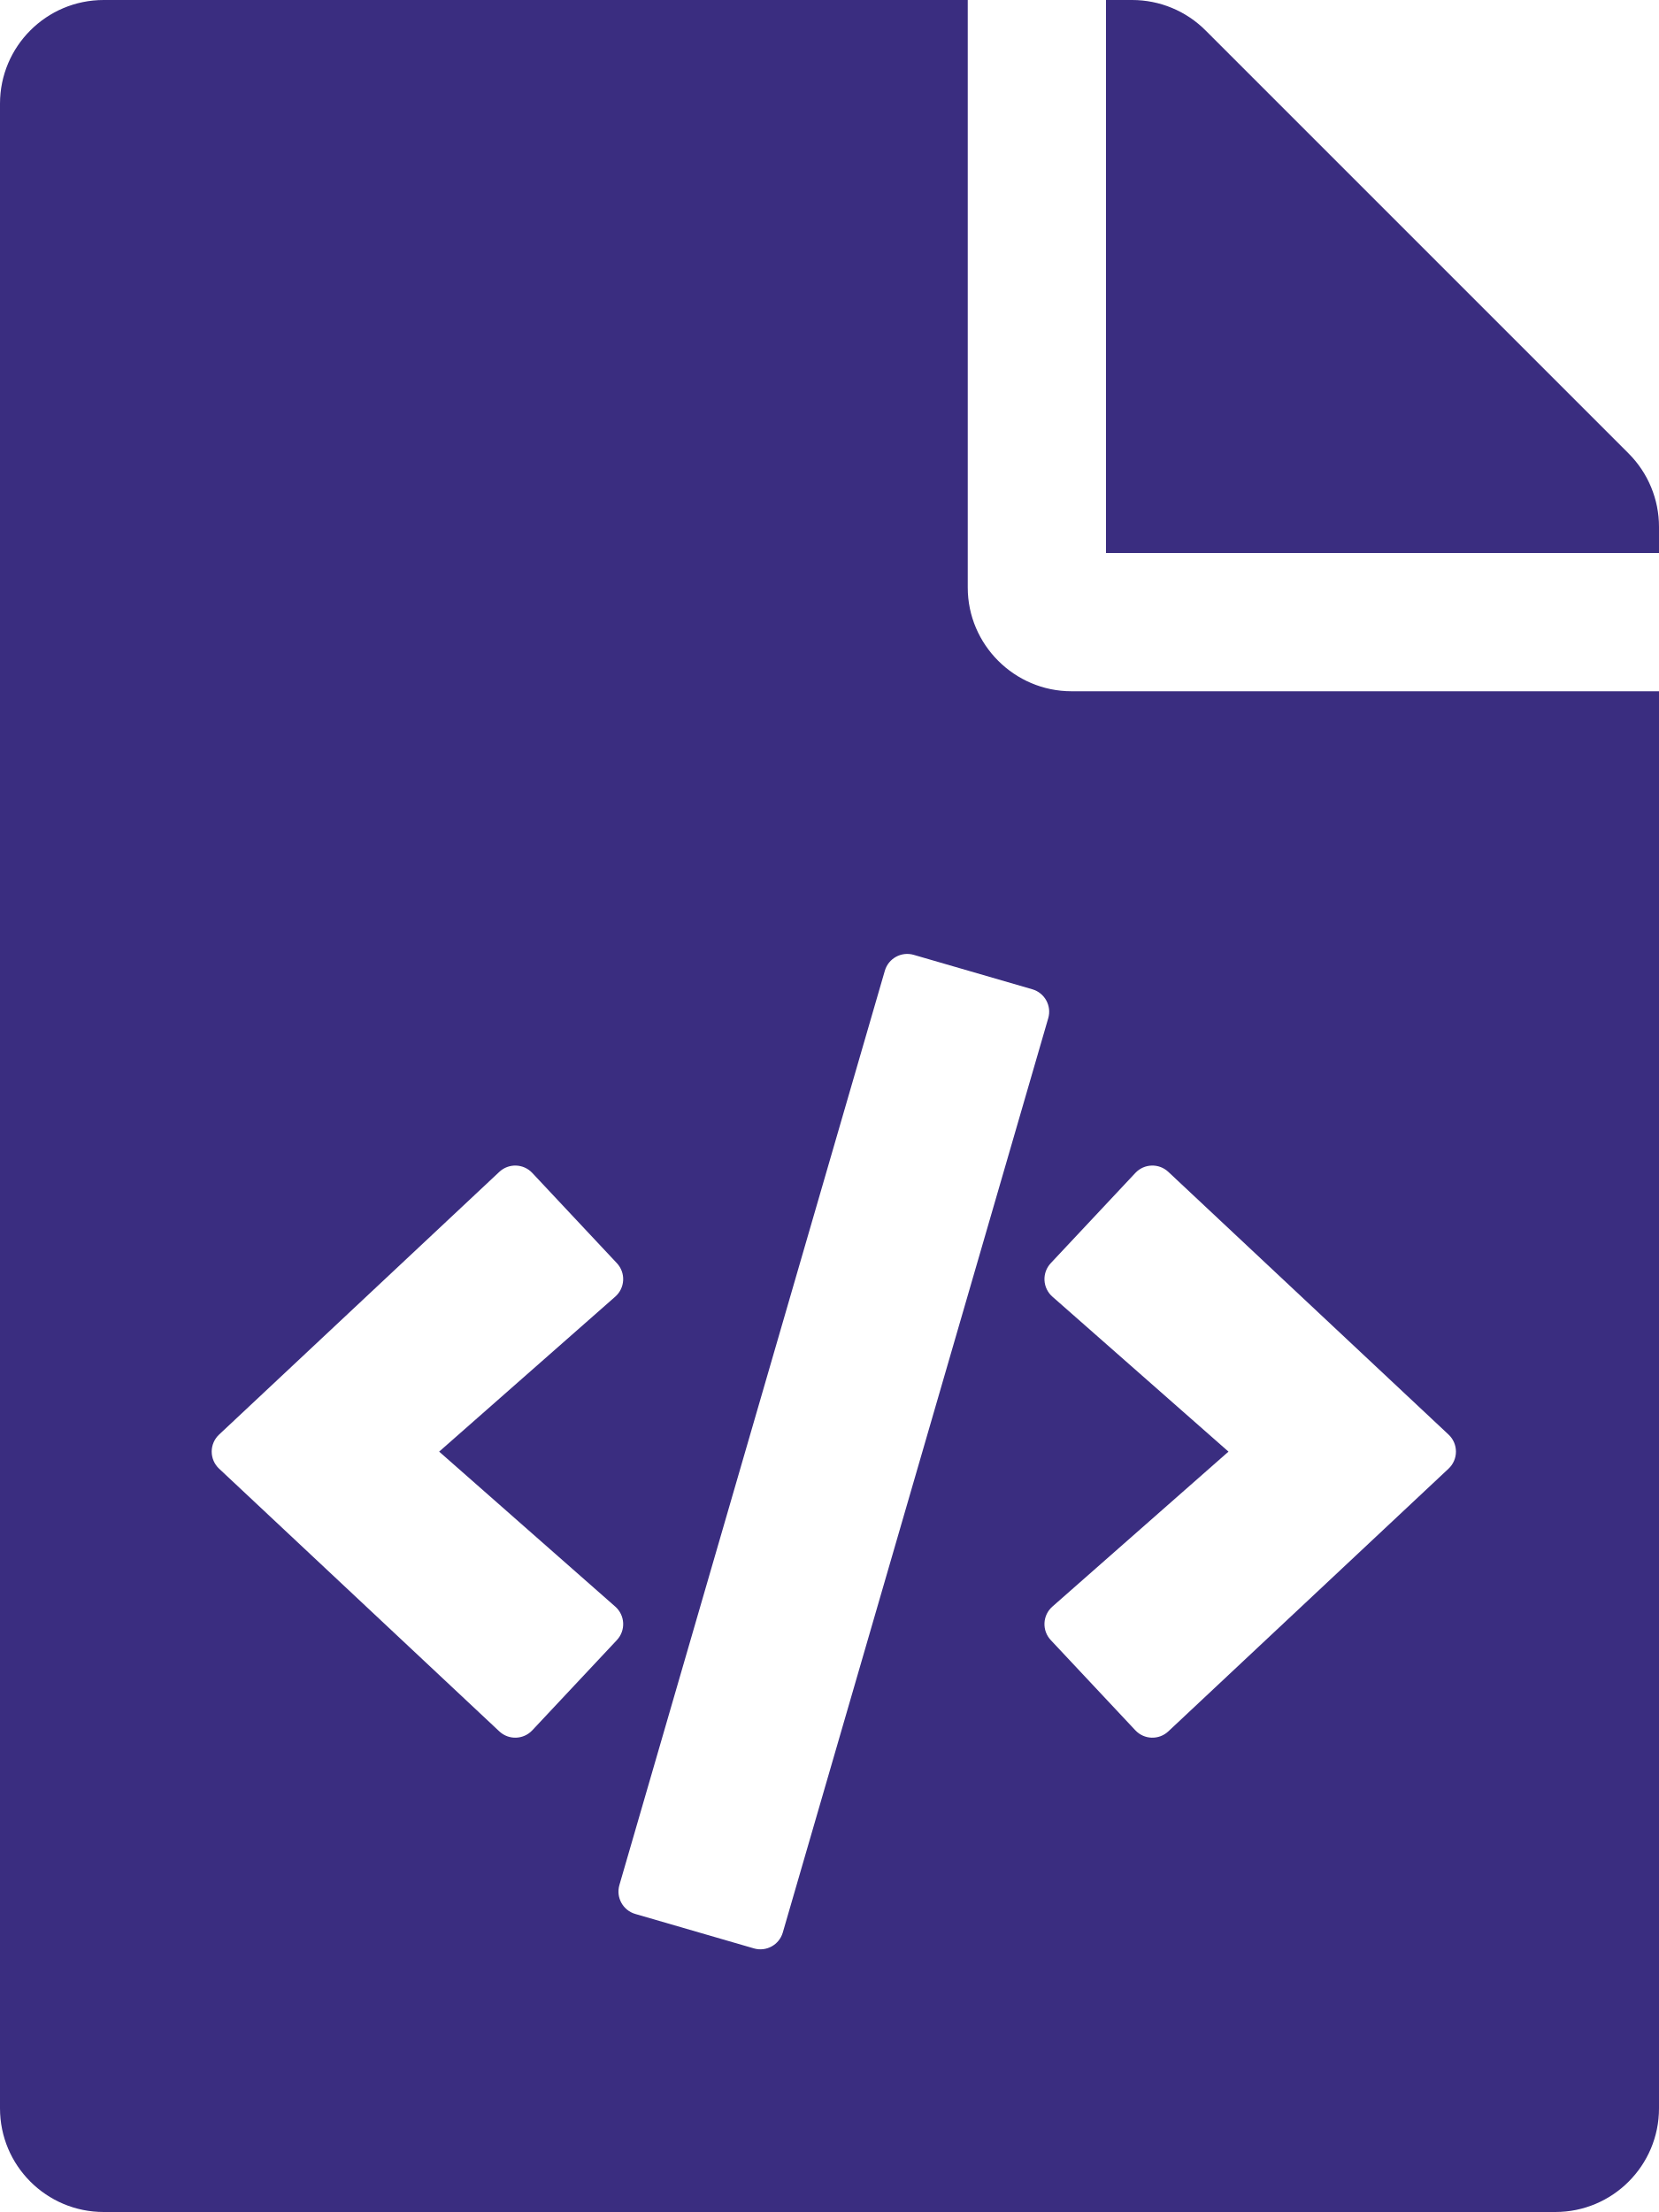
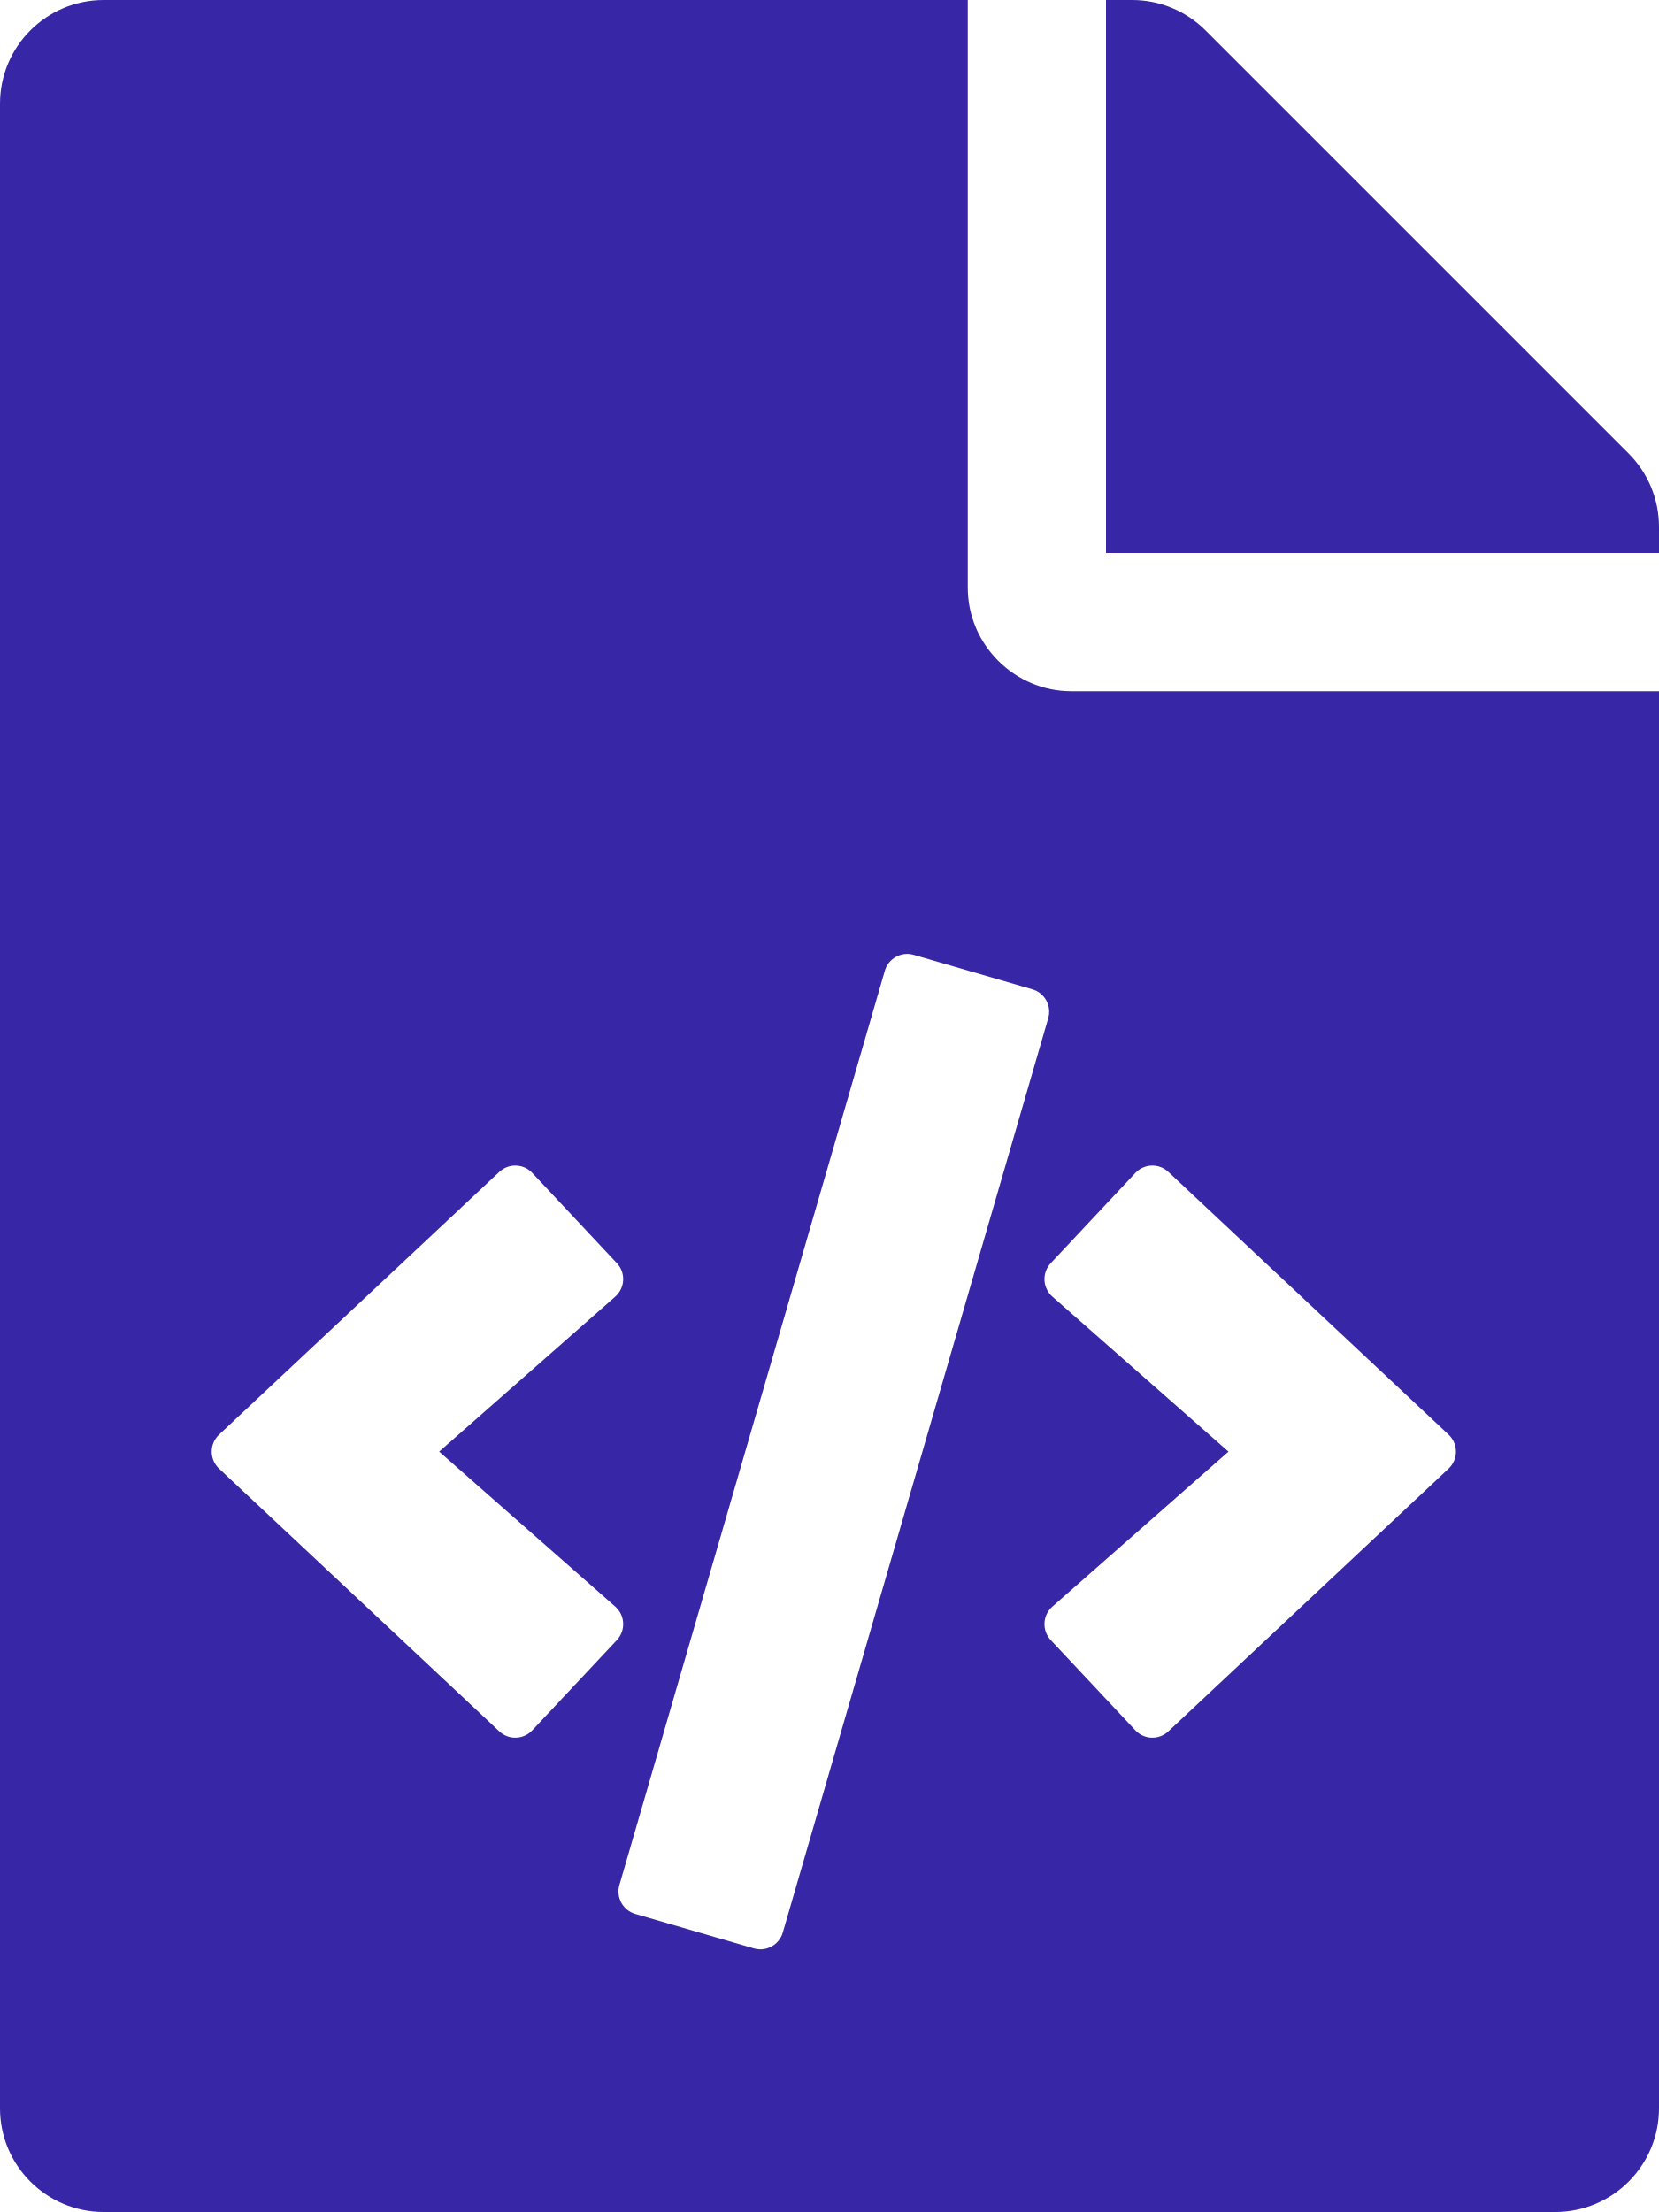
<svg xmlns="http://www.w3.org/2000/svg" viewBox="0 0 384 512">
-   <path d="M384 121.941V128H256V0h6.059c6.365 0 12.47 2.529 16.971 7.029l97.941 97.941A24.005 24.005 0 0 1 384 121.941zM248 160c-13.2 0-24-10.8-24-24V0H24C10.745 0 0 10.745 0 24v464c0 13.255 10.745 24 24 24h336c13.255 0 24-10.745 24-24V160H248zM123.206 400.505a5.4 5.4 0 0 1-7.633.246l-64.866-60.812a5.4 5.4 0 0 1 0-7.879l64.866-60.812a5.4 5.4 0 0 1 7.633.246l19.579 20.885a5.4 5.4 0 0 1-.372 7.747L101.65 336l40.763 35.874a5.4 5.4 0 0 1 .372 7.747l-19.579 20.884zm51.295 50.479l-27.453-7.97a5.402 5.402 0 0 1-3.681-6.692l61.44-211.626a5.402 5.402 0 0 1 6.692-3.681l27.452 7.97a5.4 5.4 0 0 1 3.68 6.692l-61.44 211.626a5.397 5.397 0 0 1-6.69 3.681zm160.792-111.045l-64.866 60.812a5.4 5.4 0 0 1-7.633-.246l-19.58-20.885a5.4 5.4 0 0 1 .372-7.747L284.35 336l-40.763-35.874a5.4 5.4 0 0 1-.372-7.747l19.58-20.885a5.4 5.4 0 0 1 7.633-.246l64.866 60.812a5.4 5.4 0 0 1-.001 7.879z" fill="#3a2d80" />
+   <path d="M384 121.941V128H256V0h6.059c6.365 0 12.47 2.529 16.971 7.029l97.941 97.941A24.005 24.005 0 0 1 384 121.941zM248 160c-13.2 0-24-10.8-24-24V0H24C10.745 0 0 10.745 0 24v464c0 13.255 10.745 24 24 24h336c13.255 0 24-10.745 24-24V160H248zM123.206 400.505a5.4 5.4 0 0 1-7.633.246l-64.866-60.812a5.4 5.4 0 0 1 0-7.879l64.866-60.812a5.4 5.4 0 0 1 7.633.246l19.579 20.885a5.4 5.4 0 0 1-.372 7.747L101.65 336l40.763 35.874a5.4 5.4 0 0 1 .372 7.747l-19.579 20.884zm51.295 50.479l-27.453-7.97a5.402 5.402 0 0 1-3.681-6.692l61.44-211.626a5.402 5.402 0 0 1 6.692-3.681l27.452 7.97a5.4 5.4 0 0 1 3.68 6.692l-61.44 211.626a5.397 5.397 0 0 1-6.69 3.681zm160.792-111.045l-64.866 60.812a5.4 5.4 0 0 1-7.633-.246l-19.58-20.885a5.4 5.4 0 0 1 .372-7.747L284.35 336l-40.763-35.874a5.4 5.4 0 0 1-.372-7.747l19.58-20.885a5.4 5.4 0 0 1 7.633-.246l64.866 60.812a5.4 5.4 0 0 1-.001 7.879z" fill="#3726a6" />
</svg>
